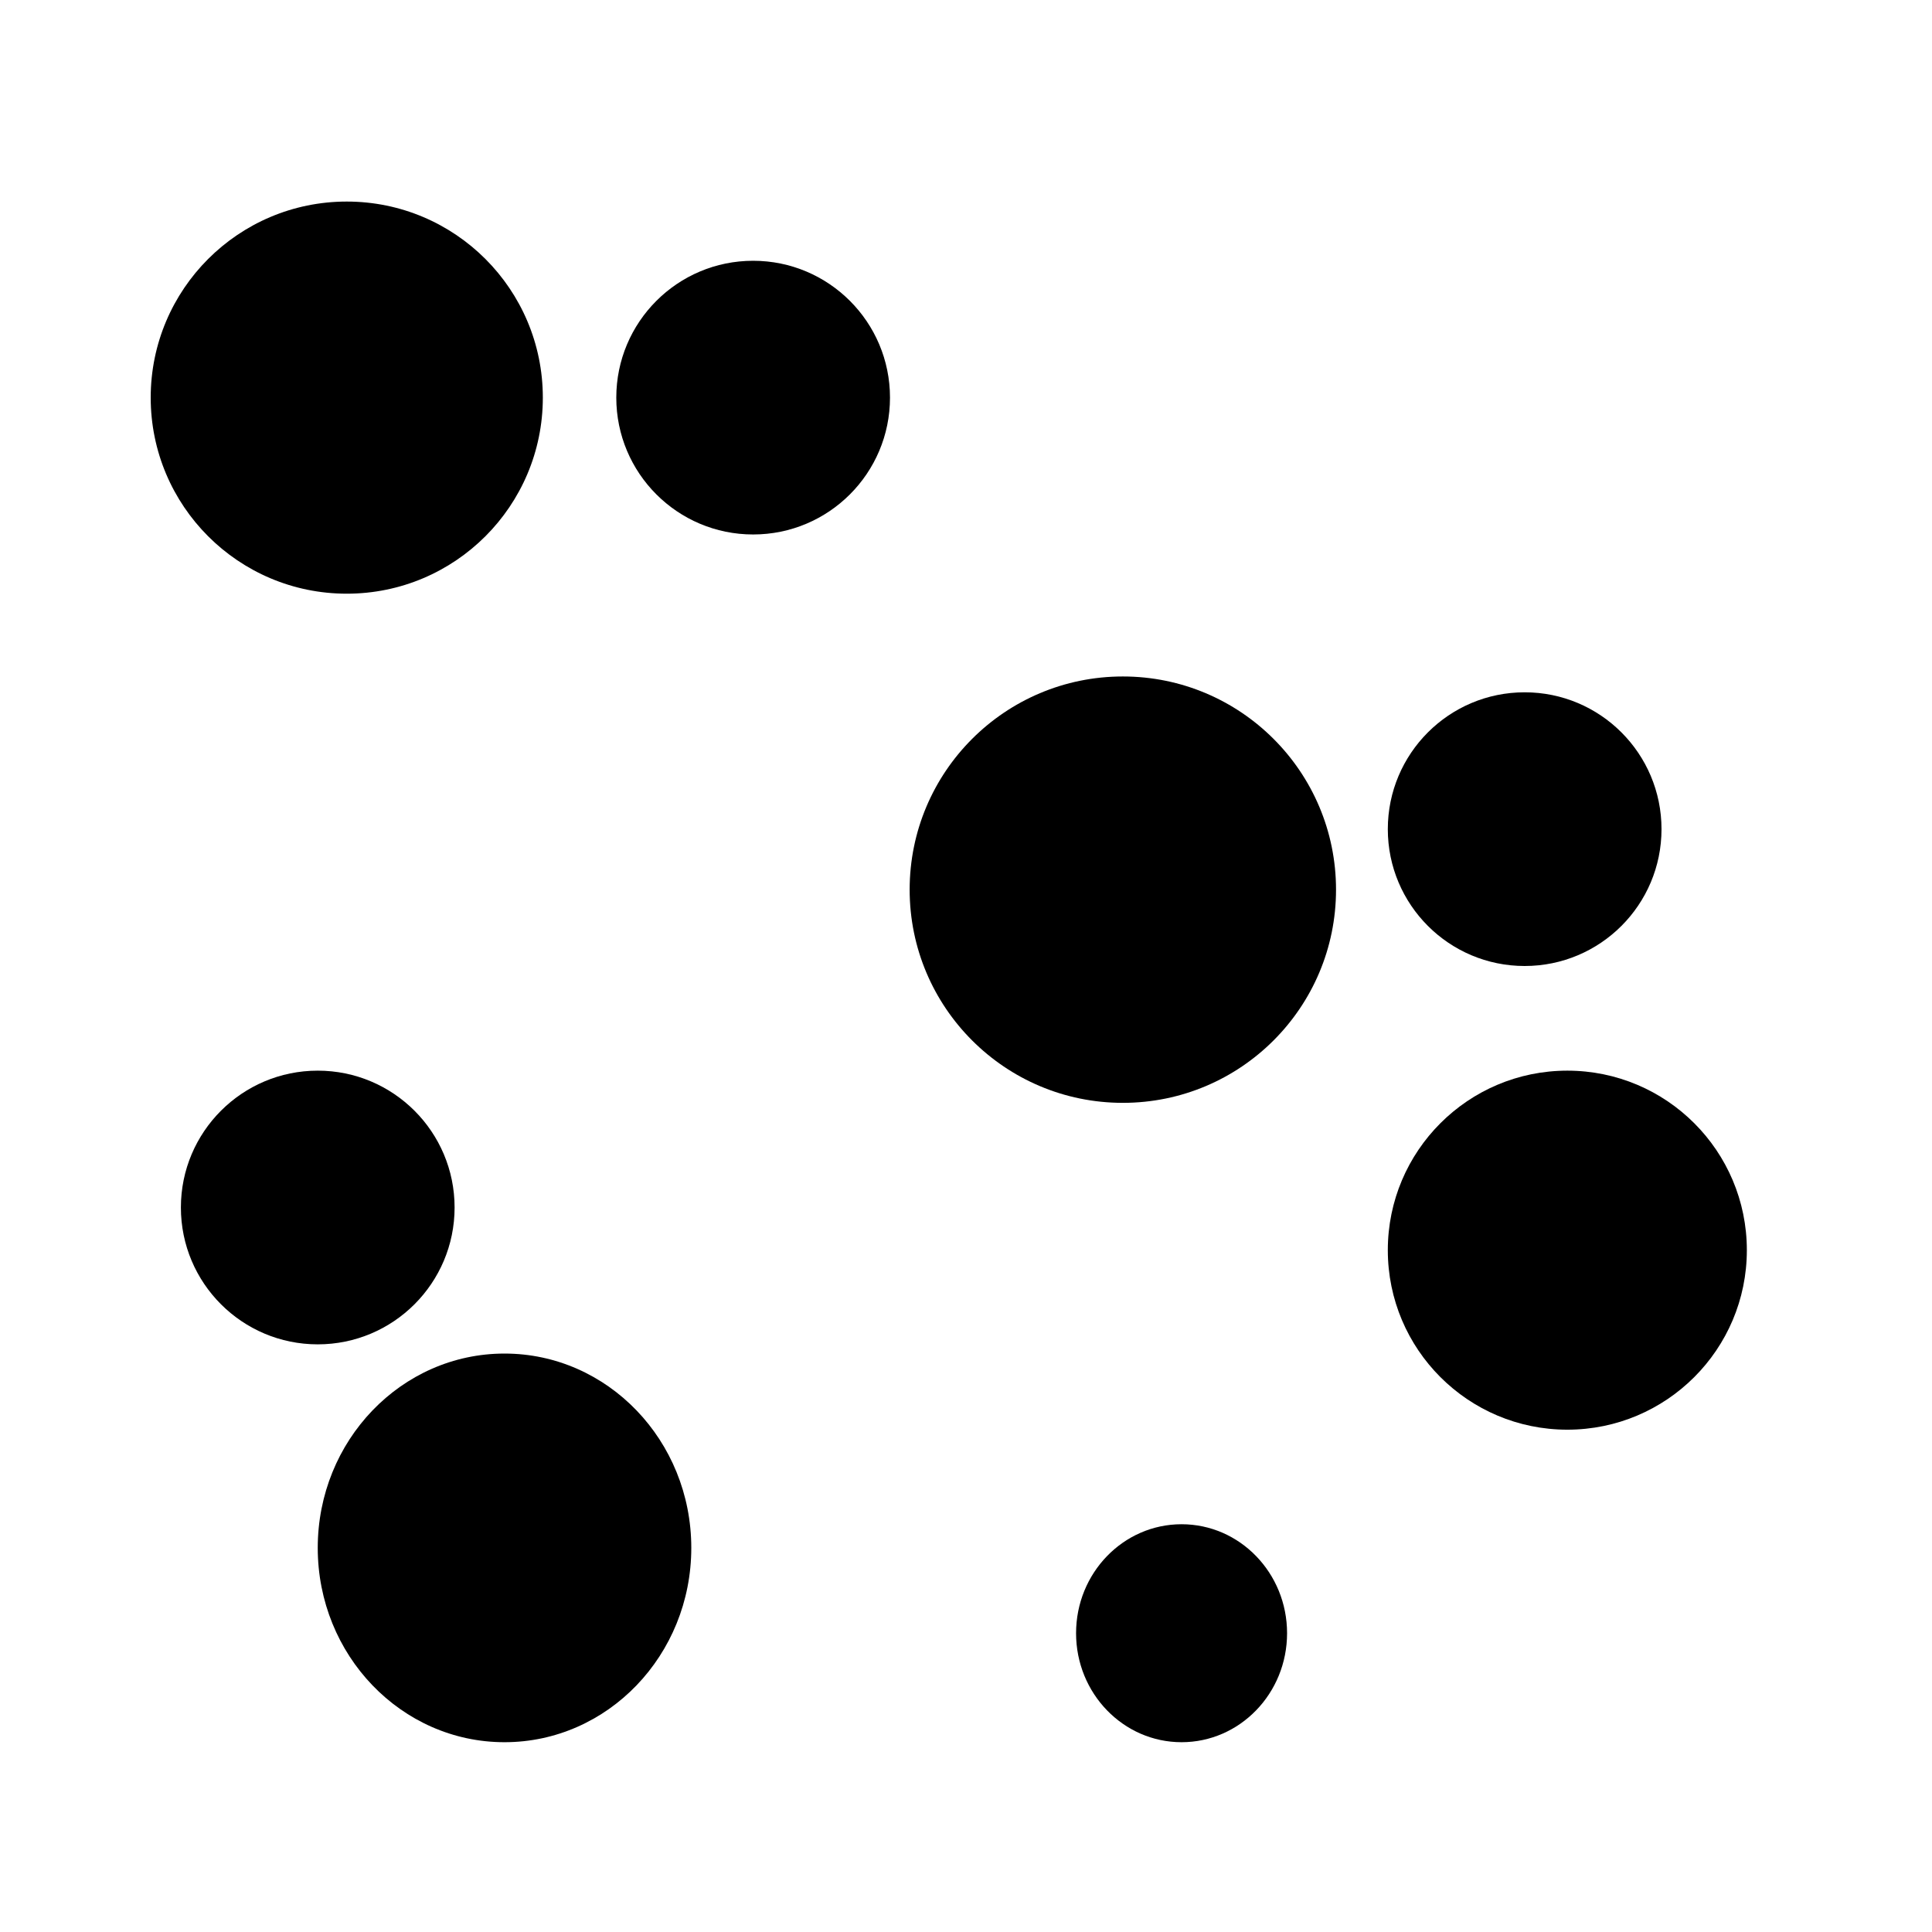
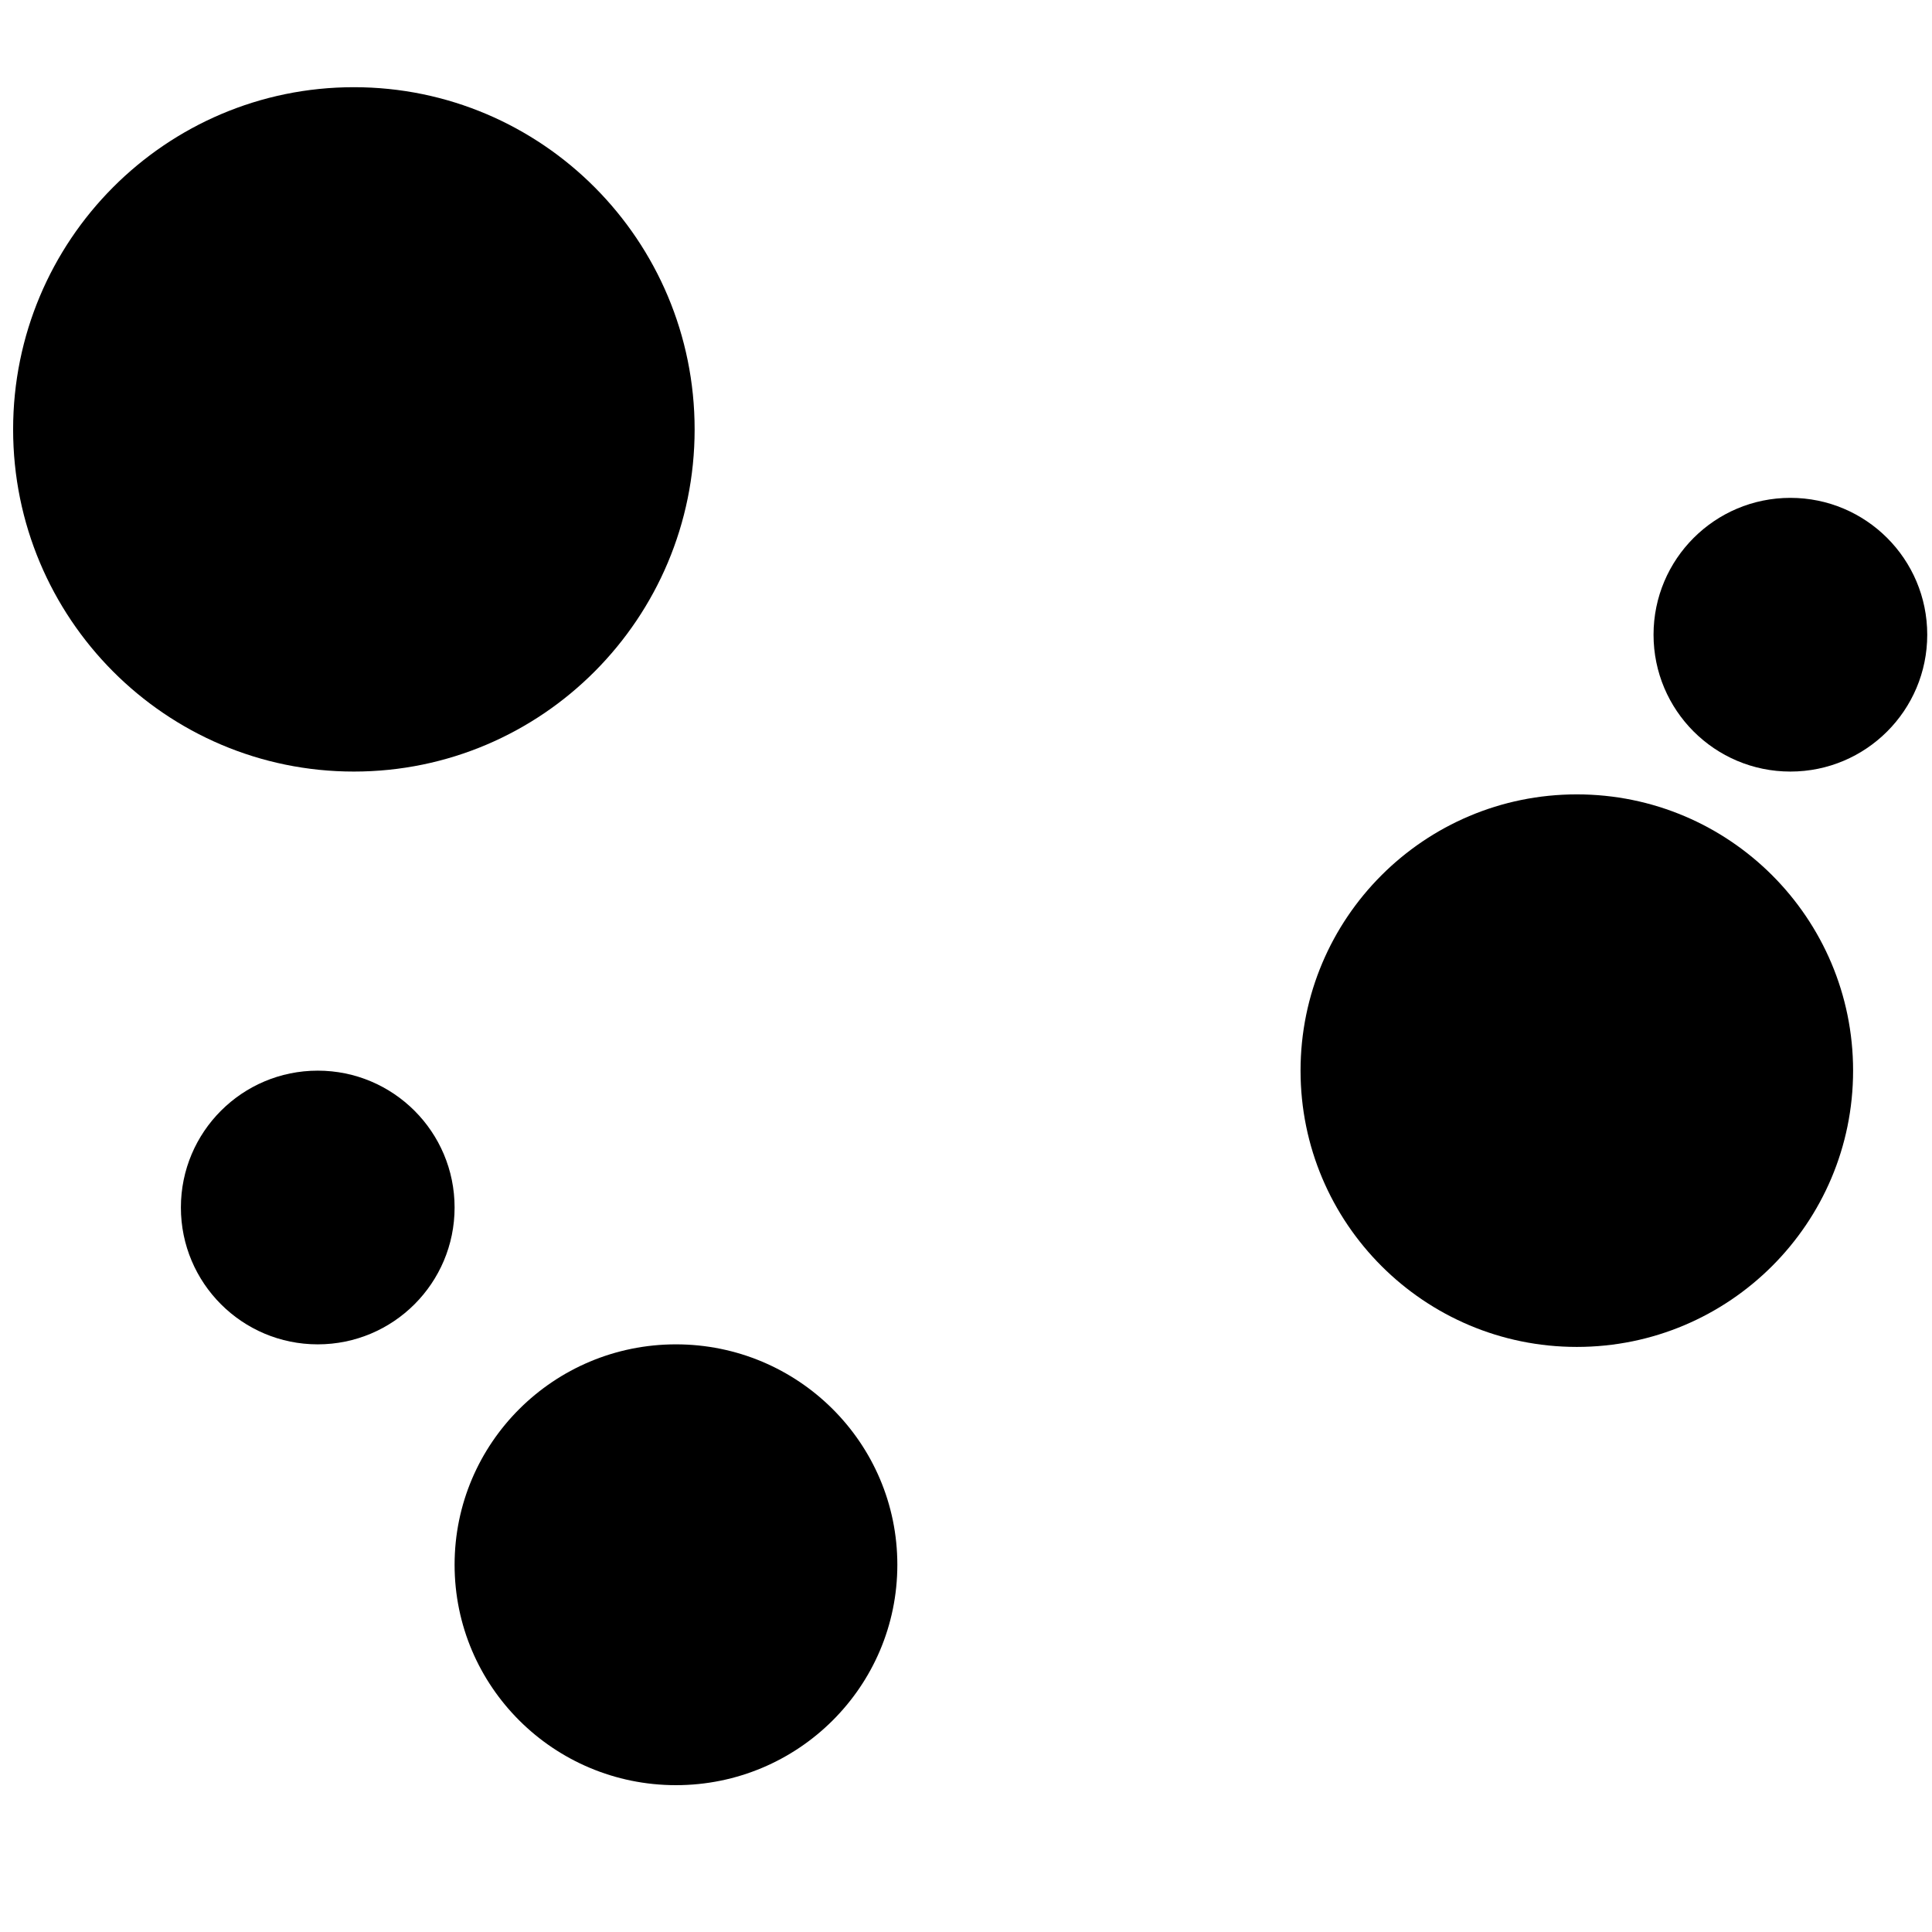
<svg xmlns="http://www.w3.org/2000/svg" width="100%" height="100%" viewBox="0 0 24 24" version="1.1" xml:space="preserve" style="fill-rule:evenodd;clip-rule:evenodd;stroke-linejoin:round;stroke-miterlimit:2;">
-   <g transform="matrix(1.432692,0,0,1.432692,-2.855769,-5.089423)">
+   <g transform="matrix(2.489985,0,0,2.500424,-8.053968,-12.16907)">
    <circle cx="5" cy="7" r="1.7" />
  </g>
-   <g transform="matrix(1,0,0,1,-1.644231,0.939423)">
-     <circle cx="11" cy="4" r="1.7" />
-   </g>
-   <g transform="matrix(1,0,0,1,1.939904,2.3)">
+   <g transform="matrix(1,0,0,1,5.240865,-0.115385)">
    <circle cx="17" cy="8" r="1.7" />
  </g>
  <g transform="matrix(1,0,0,1,-3.052885,1)">
    <circle cx="7" cy="14" r="1.7" />
  </g>
-   <g transform="matrix(1.557834,0,0,1.557834,-6.303521,-7.642322)">
-     <circle cx="13" cy="12" r="1.7" />
-   </g>
-   <g transform="matrix(1.311793,0,0,1.311793,-6.765908,-4.146847)">
+   <g transform="matrix(2.018806,0,0,2.018806,-20.78827,-16.9821)">
    <circle cx="20" cy="15" r="1.7" />
  </g>
-   <g transform="matrix(1.364819,0,0,1.419966,-6.016063,-9.170956)">
+   <g transform="matrix(1.617647,0,0,1.610577,-6.161708,-12.77356)">
    <circle cx="9" cy="20" r="1.7" />
  </g>
-   <g transform="matrix(0.770928,0,0,0.79638,1.572115,4.36086)">
-     <circle cx="17" cy="20" r="1.7" />
-   </g>
</svg>
